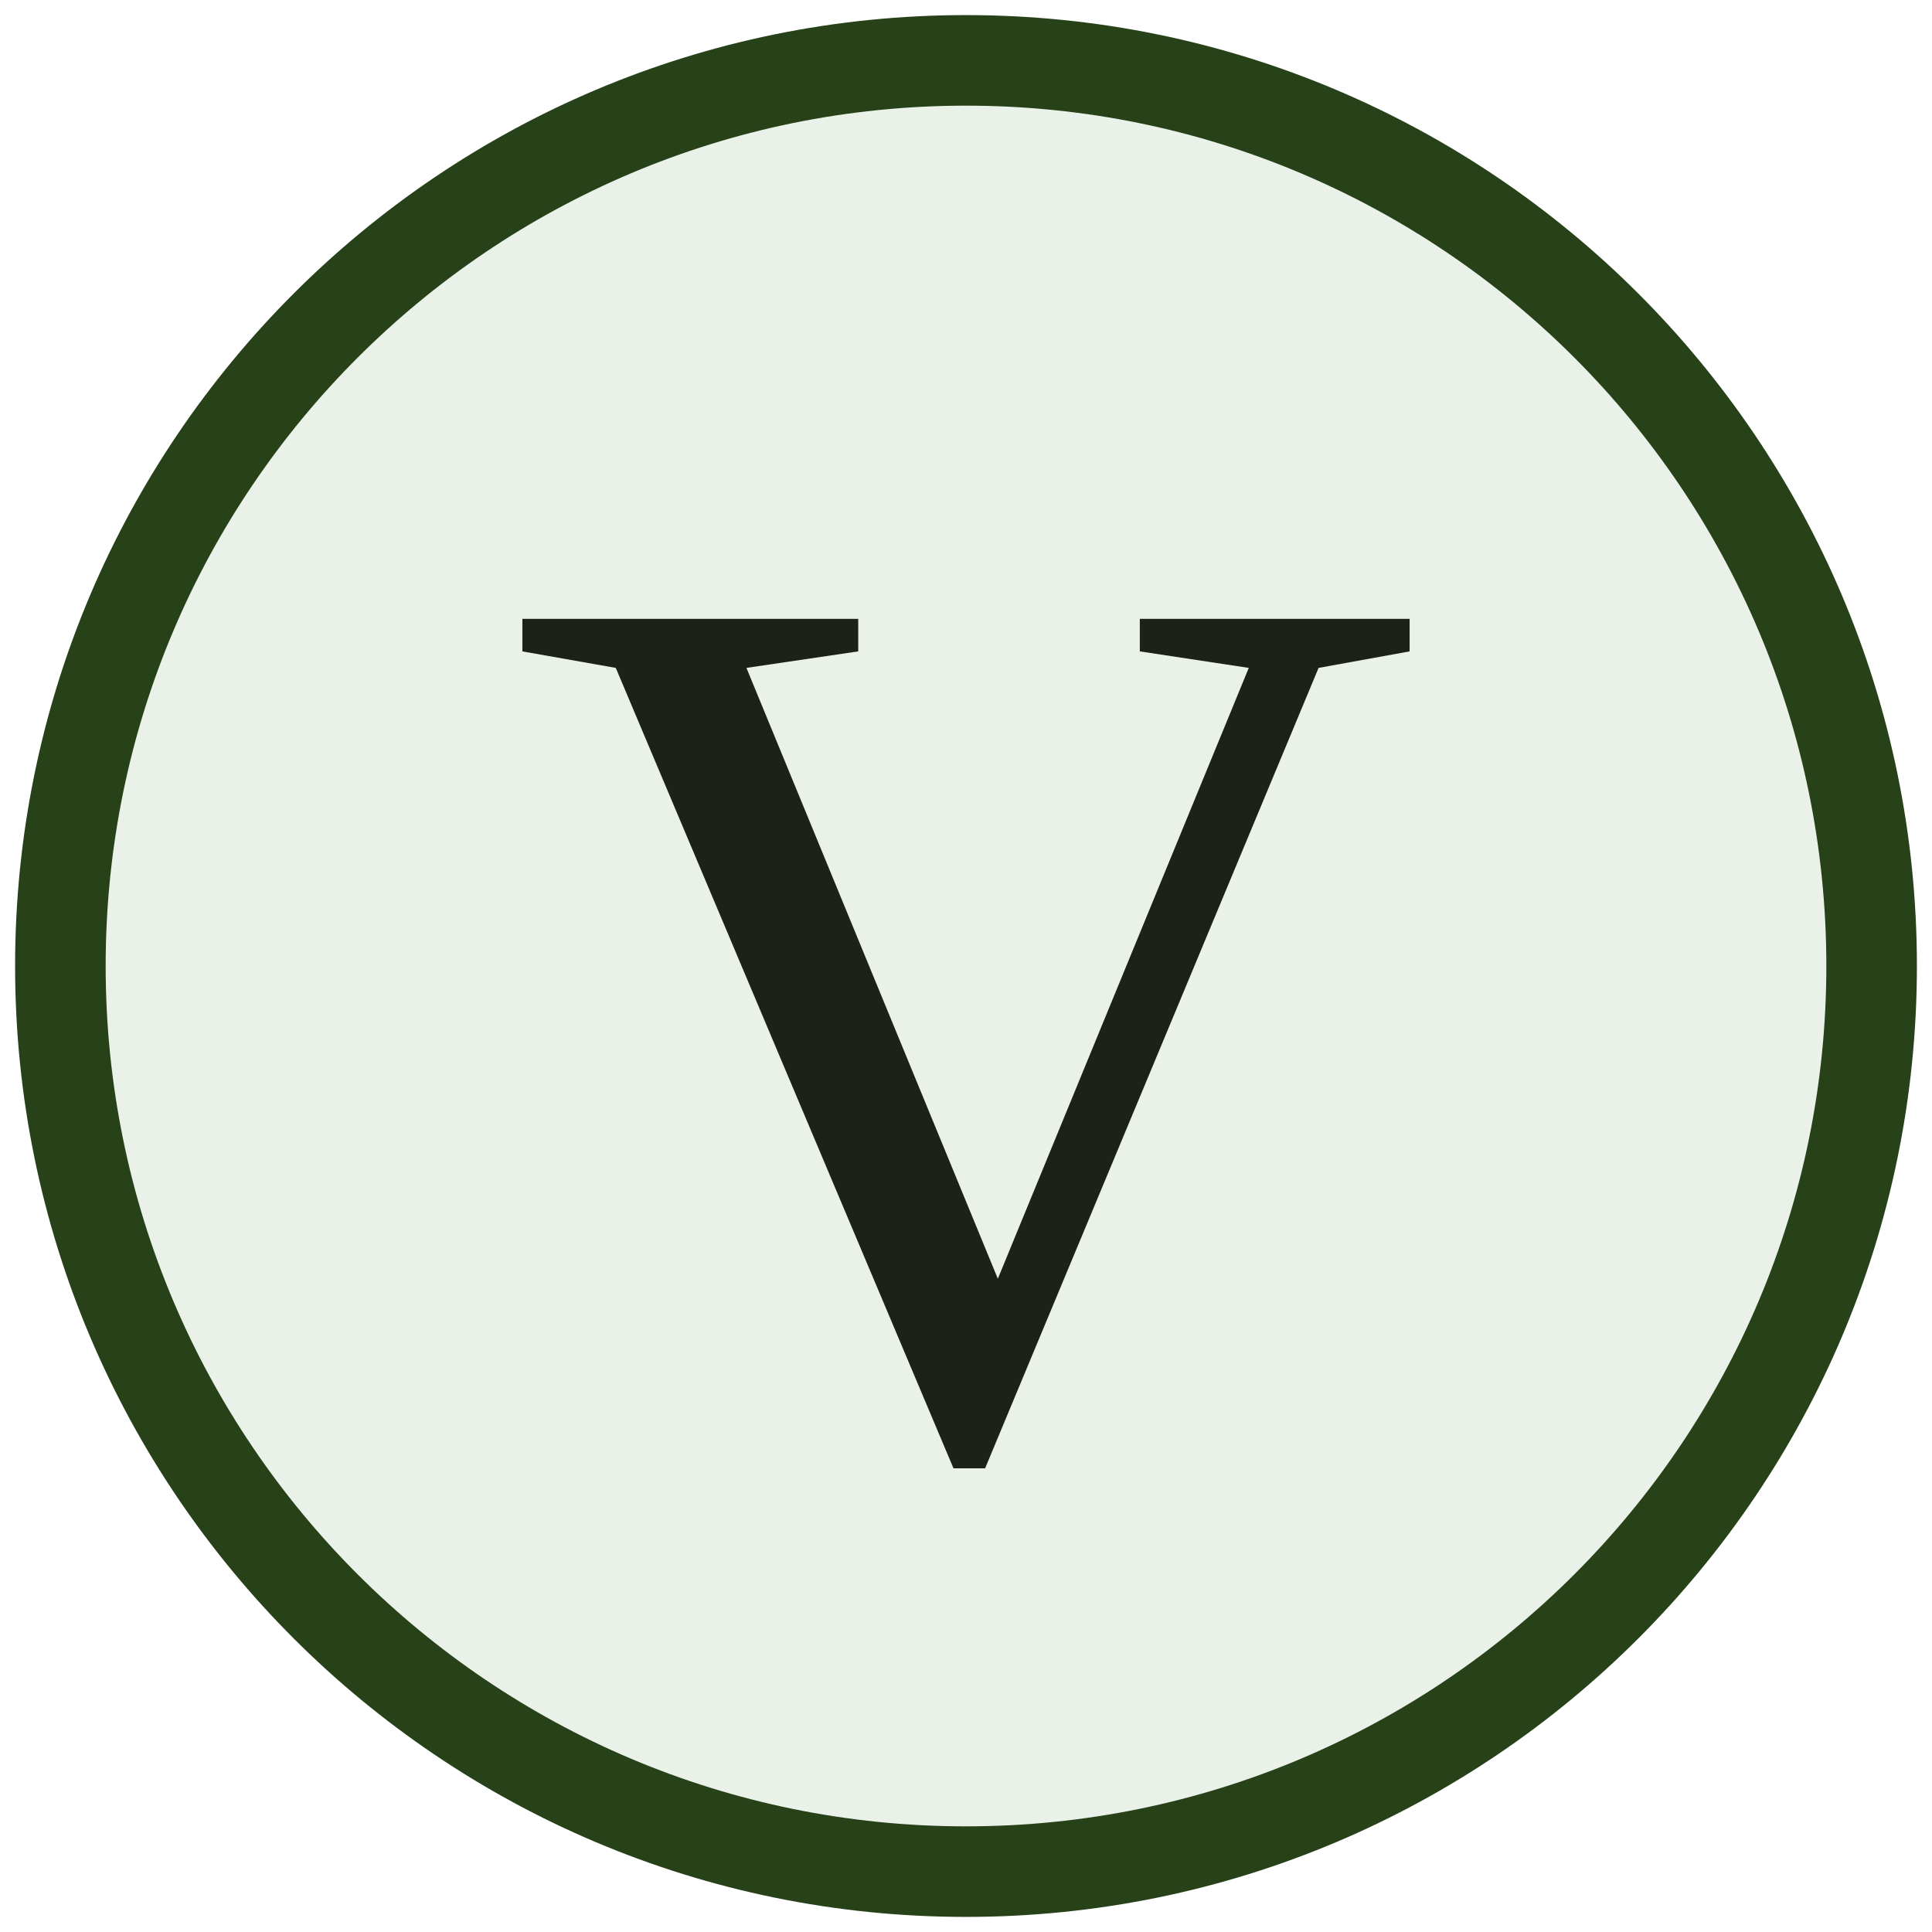
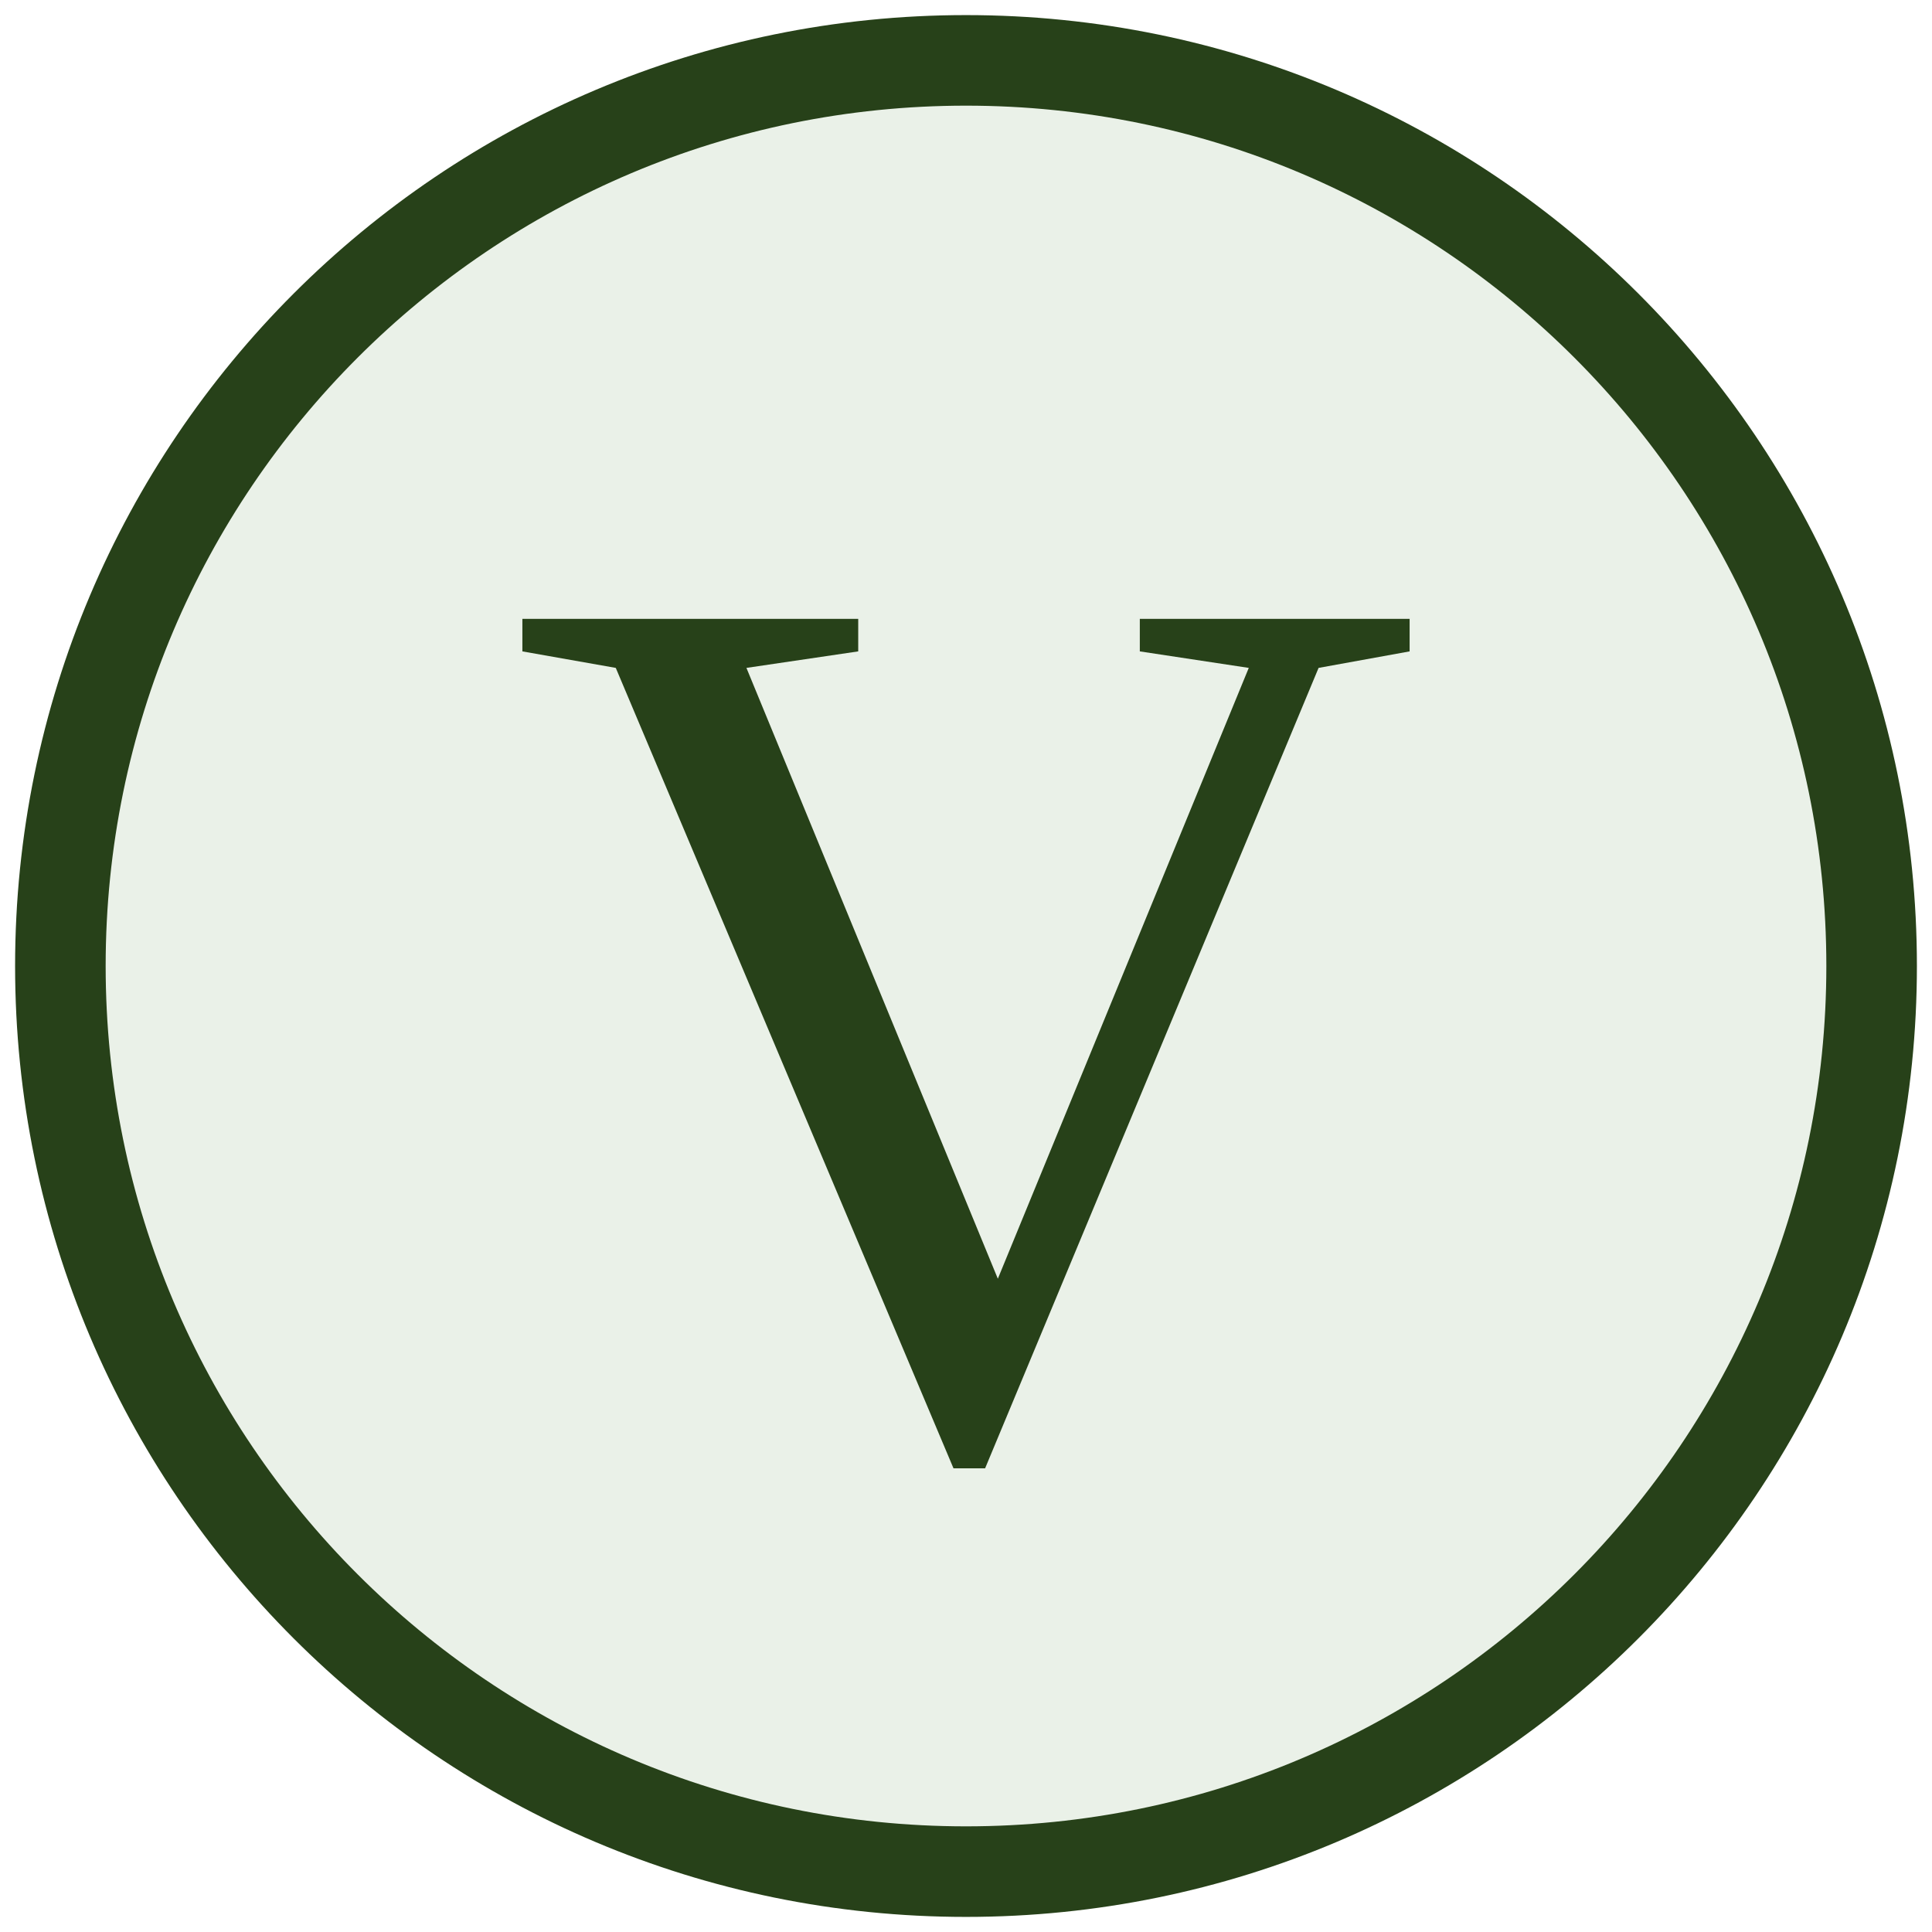
<svg xmlns="http://www.w3.org/2000/svg" viewBox="0 0 64 64" role="img" aria-label="Veronique Foulon Kinesitherapie">
  <circle cx="32" cy="32" r="30" fill="#eaf1e8" stroke="#274119" stroke-width="3" />
-   <text x="32" y="48" text-anchor="middle" font-family="Georgia, 'Times New Roman', serif" font-size="42" fill="#1c211a">V</text>
+   <text x="32" y="48" text-anchor="middle" font-family="Georgia, 'Times New Roman', serif" font-size="42" fill="#274119">V</text>
</svg>
